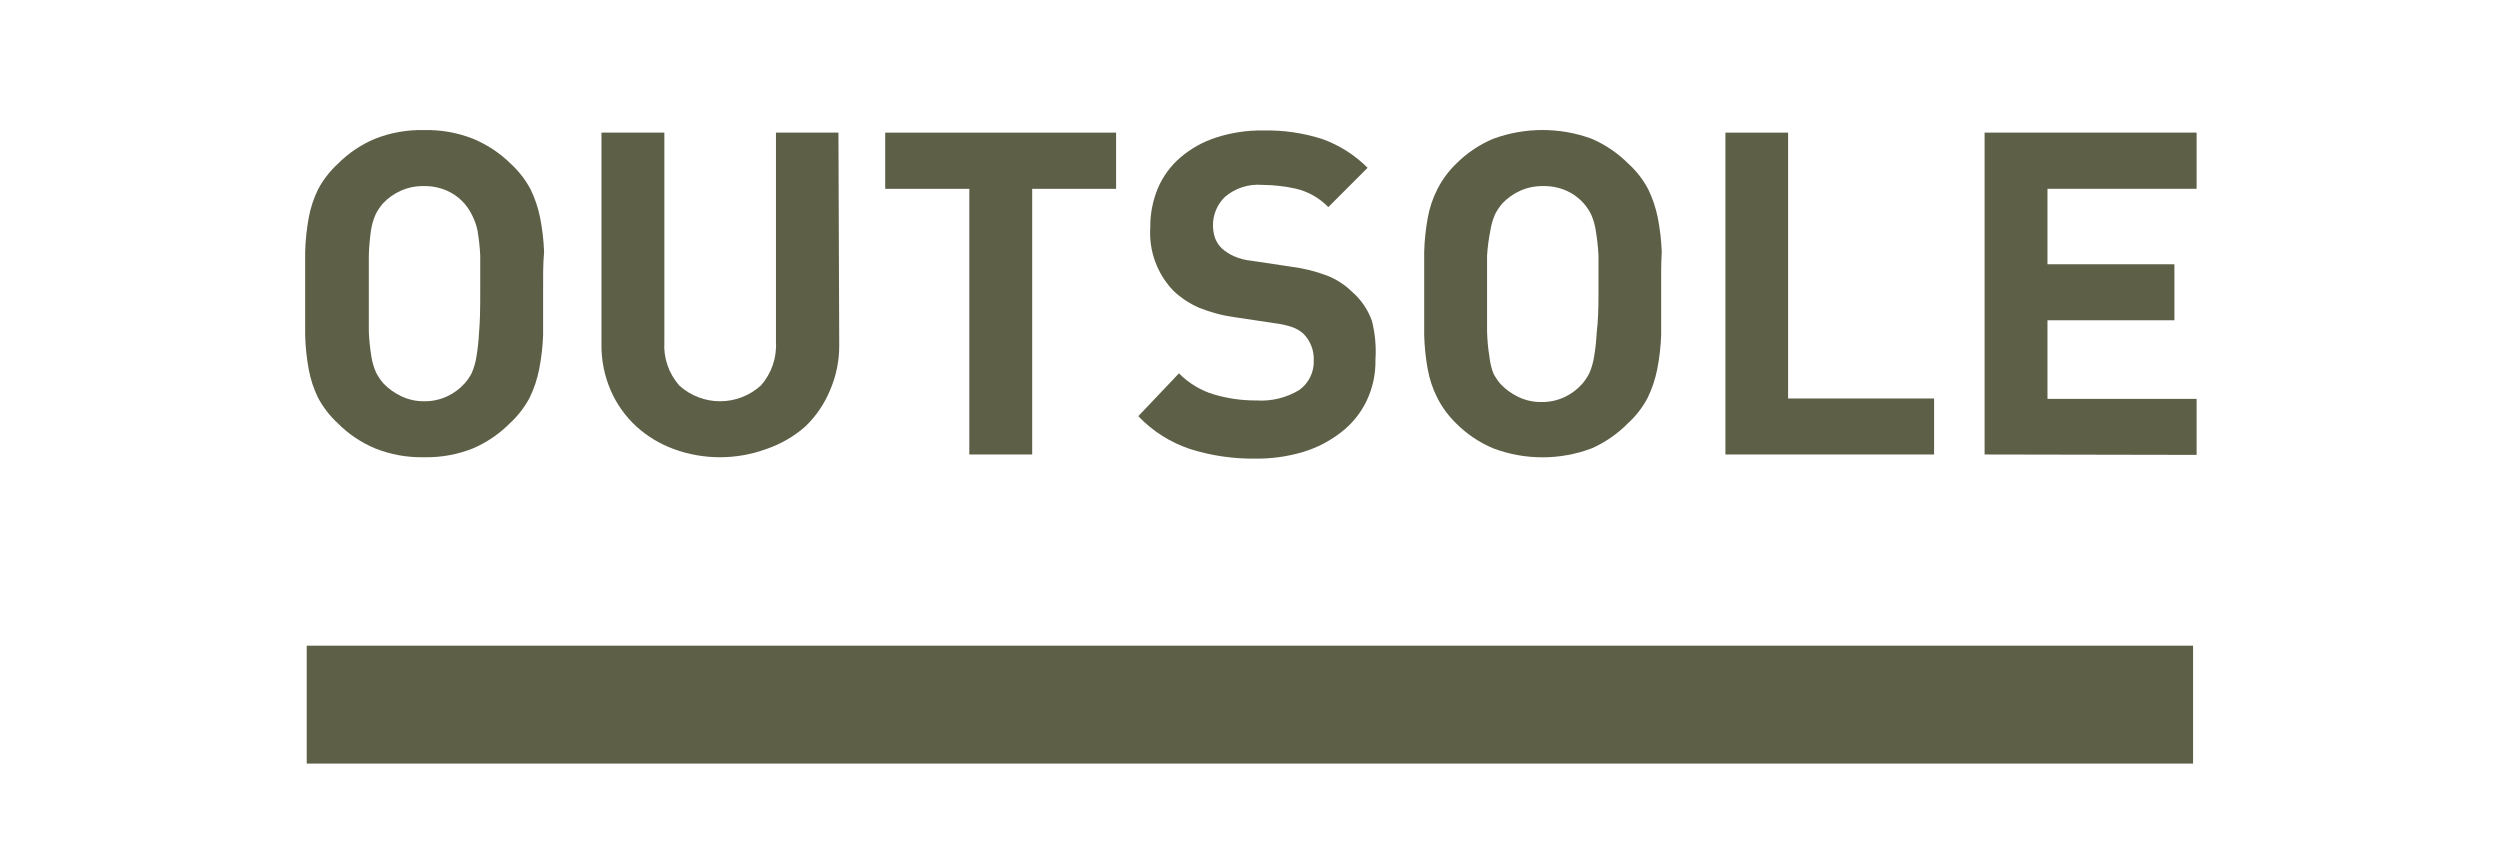
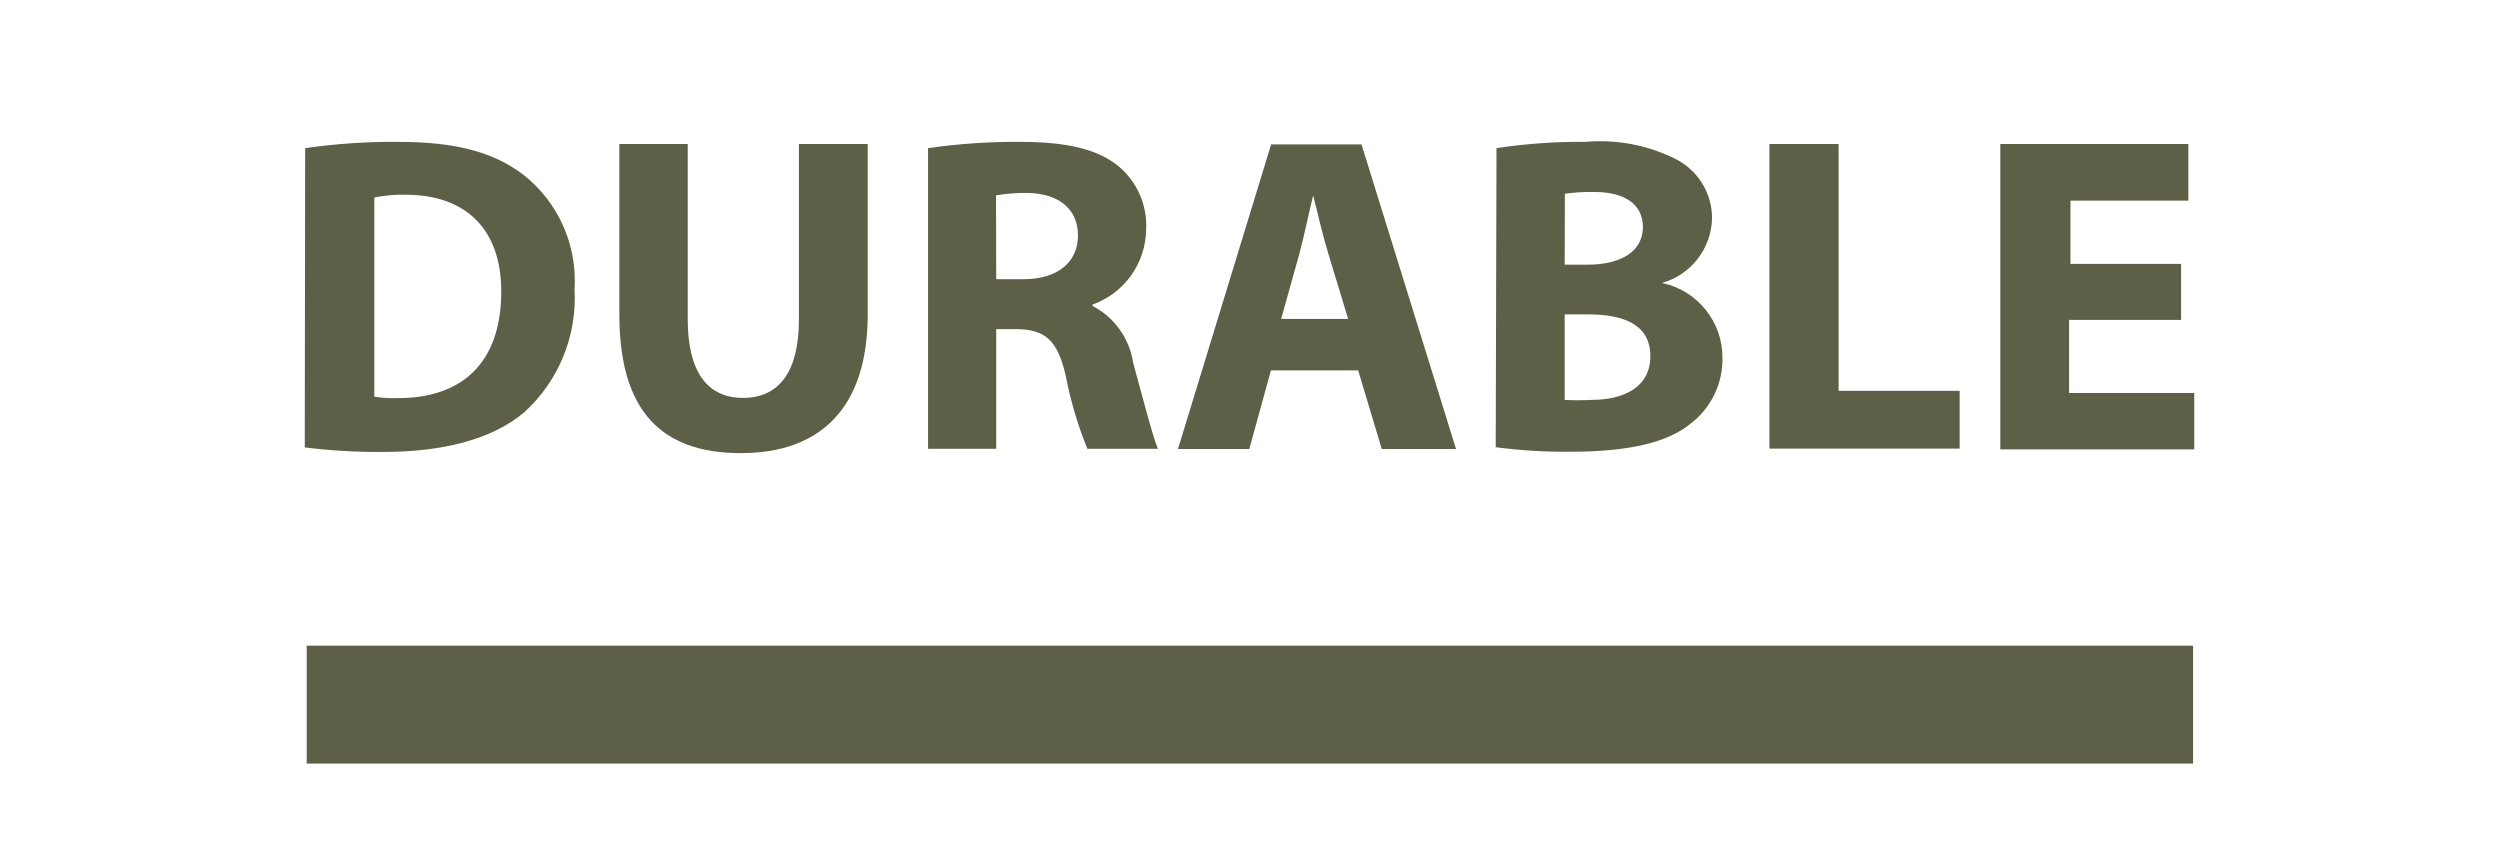
<svg xmlns="http://www.w3.org/2000/svg" id="OLIVE" viewBox="0 0 127.23 43">
  <defs>
    <style>.cls-1{fill:#5d5f47;}</style>
  </defs>
-   <path class="cls-1" d="M27.64,14.94c0,.78,0,1.49,0,2.12a11.12,11.12,0,0,1-.2,1.73,6,6,0,0,1-.49,1.46,4.91,4.91,0,0,1-1,1.29,6,6,0,0,1-1.88,1.28,6.36,6.36,0,0,1-2.49.45,6.36,6.36,0,0,1-2.49-.45,5.84,5.84,0,0,1-1.9-1.28,4.91,4.91,0,0,1-1-1.29,5.56,5.56,0,0,1-.48-1.46,11.21,11.21,0,0,1-.18-1.73c0-.63,0-1.34,0-2.12s0-1.49,0-2.12a11.35,11.35,0,0,1,.18-1.73,5.56,5.56,0,0,1,.48-1.46,4.91,4.91,0,0,1,1-1.29,5.84,5.84,0,0,1,1.9-1.28,6.37,6.37,0,0,1,2.49-.44,6.37,6.37,0,0,1,2.49.44A6,6,0,0,1,26,8.34a4.91,4.91,0,0,1,1,1.29,6,6,0,0,1,.49,1.46,11.26,11.26,0,0,1,.2,1.73C27.63,13.45,27.64,14.16,27.64,14.94Zm-3.2,0c0-.78,0-1.43,0-1.94a11.08,11.08,0,0,0-.14-1.28A3.23,3.23,0,0,0,24,10.9a2.56,2.56,0,0,0-1.24-1.19,2.81,2.81,0,0,0-1.19-.24,2.76,2.76,0,0,0-1.18.24,2.87,2.87,0,0,0-.89.63,2.63,2.63,0,0,0-.38.56,3.23,3.23,0,0,0-.24.82A11.38,11.38,0,0,0,18.77,13c0,.51,0,1.16,0,1.94s0,1.43,0,1.94a10.92,10.92,0,0,0,.13,1.27,3.27,3.27,0,0,0,.24.81,2.63,2.63,0,0,0,.38.56,3.07,3.07,0,0,0,.89.64,2.63,2.63,0,0,0,1.18.26,2.67,2.67,0,0,0,1.19-.26,2.8,2.8,0,0,0,.86-.64A2.63,2.63,0,0,0,24,19a3.27,3.27,0,0,0,.24-.81,10.63,10.63,0,0,0,.14-1.27C24.43,16.37,24.44,15.72,24.44,14.94Z" />
-   <path class="cls-1" d="M42.71,17.52a5.7,5.7,0,0,1-.48,2.37A5.42,5.42,0,0,1,41,21.69,5.79,5.79,0,0,1,39,22.85a6.84,6.84,0,0,1-4.72,0,5.79,5.79,0,0,1-1.91-1.16,5.42,5.42,0,0,1-1.28-1.8,5.7,5.7,0,0,1-.48-2.37V6.75h3.2V17.4a3.07,3.07,0,0,0,.76,2.22,3.09,3.09,0,0,0,4.15,0,3.07,3.07,0,0,0,.77-2.22V6.75h3.18Z" />
-   <path class="cls-1" d="M52.53,9.61V23.13h-3.2V9.61H45.05V6.75H56.8V9.61Z" />
-   <path class="cls-1" d="M70,18.3a4.66,4.66,0,0,1-.46,2.12A4.43,4.43,0,0,1,68.25,22a5.92,5.92,0,0,1-1.93,1,8.16,8.16,0,0,1-2.41.34,10.6,10.6,0,0,1-3.32-.48,6.45,6.45,0,0,1-2.66-1.68L60,19a4.18,4.18,0,0,0,1.8,1.08,7.43,7.43,0,0,0,2.14.3,3.75,3.75,0,0,0,2.18-.53,1.77,1.77,0,0,0,.74-1.52A1.83,1.83,0,0,0,66.35,17a1.68,1.68,0,0,0-.55-.34,4.38,4.38,0,0,0-.92-.21l-2-.3a7.58,7.58,0,0,1-1.86-.49,4.47,4.47,0,0,1-1.31-.87,4.25,4.25,0,0,1-1.17-3.22,5.07,5.07,0,0,1,.39-2A4.27,4.27,0,0,1,60.09,8a5.27,5.27,0,0,1,1.8-1,7.36,7.36,0,0,1,2.39-.36,9.21,9.21,0,0,1,3,.43,6.24,6.24,0,0,1,2.32,1.47l-2,2a3.37,3.37,0,0,0-1.66-.94,8,8,0,0,0-1.7-.19,2.58,2.58,0,0,0-1.9.61,2,2,0,0,0-.61,1.46,2.17,2.17,0,0,0,.1.62,1.46,1.46,0,0,0,.36.55,2.46,2.46,0,0,0,.61.39,2.88,2.88,0,0,0,.89.23l2,.3a8.13,8.13,0,0,1,1.86.46,3.83,3.83,0,0,1,1.27.83,3.51,3.51,0,0,1,1,1.47A6.35,6.35,0,0,1,70,18.3Z" />
-   <path class="cls-1" d="M84.54,14.94c0,.78,0,1.49,0,2.12a11.12,11.12,0,0,1-.2,1.73,6,6,0,0,1-.49,1.46,4.7,4.7,0,0,1-1,1.29A6,6,0,0,1,81,22.82a7.11,7.11,0,0,1-5,0,5.84,5.84,0,0,1-1.9-1.28,4.87,4.87,0,0,1-.95-1.29,5.23,5.23,0,0,1-.49-1.46,11.21,11.21,0,0,1-.18-1.73c0-.63,0-1.34,0-2.12s0-1.49,0-2.12a11.35,11.35,0,0,1,.18-1.73,5.23,5.23,0,0,1,.49-1.46,4.87,4.87,0,0,1,.95-1.29A5.84,5.84,0,0,1,76,7.06a7.27,7.27,0,0,1,5,0,6,6,0,0,1,1.88,1.28,4.7,4.7,0,0,1,1,1.29,6,6,0,0,1,.49,1.46,11.26,11.26,0,0,1,.2,1.73C84.53,13.45,84.54,14.16,84.54,14.94Zm-3.19,0c0-.78,0-1.43,0-1.94a11.08,11.08,0,0,0-.14-1.28,3.23,3.23,0,0,0-.24-.82,2.56,2.56,0,0,0-1.24-1.19,2.81,2.81,0,0,0-1.19-.24,2.76,2.76,0,0,0-1.18.24,2.87,2.87,0,0,0-.89.63,2.63,2.63,0,0,0-.38.56,3.23,3.23,0,0,0-.24.82A9.64,9.64,0,0,0,75.68,13c0,.51,0,1.16,0,1.94s0,1.43,0,1.94a9.3,9.3,0,0,0,.12,1.27A3.27,3.27,0,0,0,76,19a2.63,2.63,0,0,0,.38.56,3.07,3.07,0,0,0,.89.64,2.63,2.63,0,0,0,1.18.26,2.67,2.67,0,0,0,1.19-.26,2.8,2.8,0,0,0,.86-.64,2.63,2.63,0,0,0,.38-.56,3.27,3.27,0,0,0,.24-.81,10.63,10.63,0,0,0,.14-1.27C81.33,16.37,81.35,15.72,81.35,14.94Z" />
-   <path class="cls-1" d="M87.81,23.13V6.75H91V20.28h7.43v2.85Z" />
-   <path class="cls-1" d="M101,23.13V6.75h10.79V9.61h-7.59v3.84h6.46V16.3h-6.46v4h7.59v2.85Z" />
  <rect class="cls-1" x="15.61" y="32.86" width="96" height="6" />
+   <path class="cls-1" d="M15.53,7.54a31.28,31.28,0,0,1,4.74-.32c2.94,0,4.85.53,6.35,1.66a6.86,6.86,0,0,1,2.62,5.84A7.86,7.86,0,0,1,26.66,21c-1.63,1.36-4.12,2-7.15,2a30.29,30.29,0,0,1-4-.23Zm3.52,12.65a6.42,6.42,0,0,0,1.22.07c3.17,0,5.24-1.72,5.24-5.43,0-3.22-1.86-4.92-4.87-4.92a7.27,7.27,0,0,0-1.59.14Z" />
+   <path class="cls-1" d="M35,7.33v8.92c0,2.67,1,4,2.81,4s2.85-1.29,2.85-4V7.33h3.5V16c0,4.78-2.42,7.06-6.46,7.06S31.52,20.92,31.52,16V7.33Z" />
+   <path class="cls-1" d="M47.23,7.54a30.87,30.87,0,0,1,4.67-.32c2.3,0,3.91.34,5,1.22a3.93,3.93,0,0,1,1.43,3.24A4.11,4.11,0,0,1,55.6,15.5v.07a3.91,3.91,0,0,1,2.07,2.9c.48,1.75,1,3.77,1.26,4.37H55.34a19.48,19.48,0,0,1-1.08-3.61c-.41-1.93-1.08-2.46-2.51-2.48H50.7v6.09H47.23Zm3.47,6.67h1.38c1.75,0,2.78-.87,2.78-2.23s-1-2.14-2.58-2.16a8.75,8.75,0,0,0-1.59.12Z" />
+   <path class="cls-1" d="M64.68,18.85l-1.1,4H59.95l4.74-15.5h4.6l4.81,15.5H70.32l-1.2-4Zm3.93-2.62-1-3.29c-.28-.92-.55-2.07-.78-3h0c-.23.92-.46,2.09-.71,3l-.92,3.29Z" />
+   <path class="cls-1" d="M76.16,7.54a28,28,0,0,1,4.53-.32,8.57,8.57,0,0,1,4.58.87,3.37,3.37,0,0,1,1.86,3,3.5,3.5,0,0,1-2.55,3.31v0a3.88,3.88,0,0,1,3.08,3.82A4.13,4.13,0,0,1,86,21.59c-1.13.9-3,1.4-6.09,1.4a27.06,27.06,0,0,1-3.79-.23Zm3.47,5.93h1.15c1.84,0,2.83-.76,2.83-1.91s-.9-1.79-2.48-1.79a9.42,9.42,0,0,0-1.49.09Zm0,6.88a11.07,11.07,0,0,0,1.36,0c1.59,0,3-.6,3-2.23S82.58,16,80.83,16h-1.2Z" />
+   <path class="cls-1" d="M90.05,7.33h3.52V19.89h6.16v2.94H90.05Z" />
+   <path class="cls-1" d="M111,16.28h-5.7V20h6.37v2.87H101.8V7.33h9.57v2.88h-6v3.22H111Z" />
</svg>
